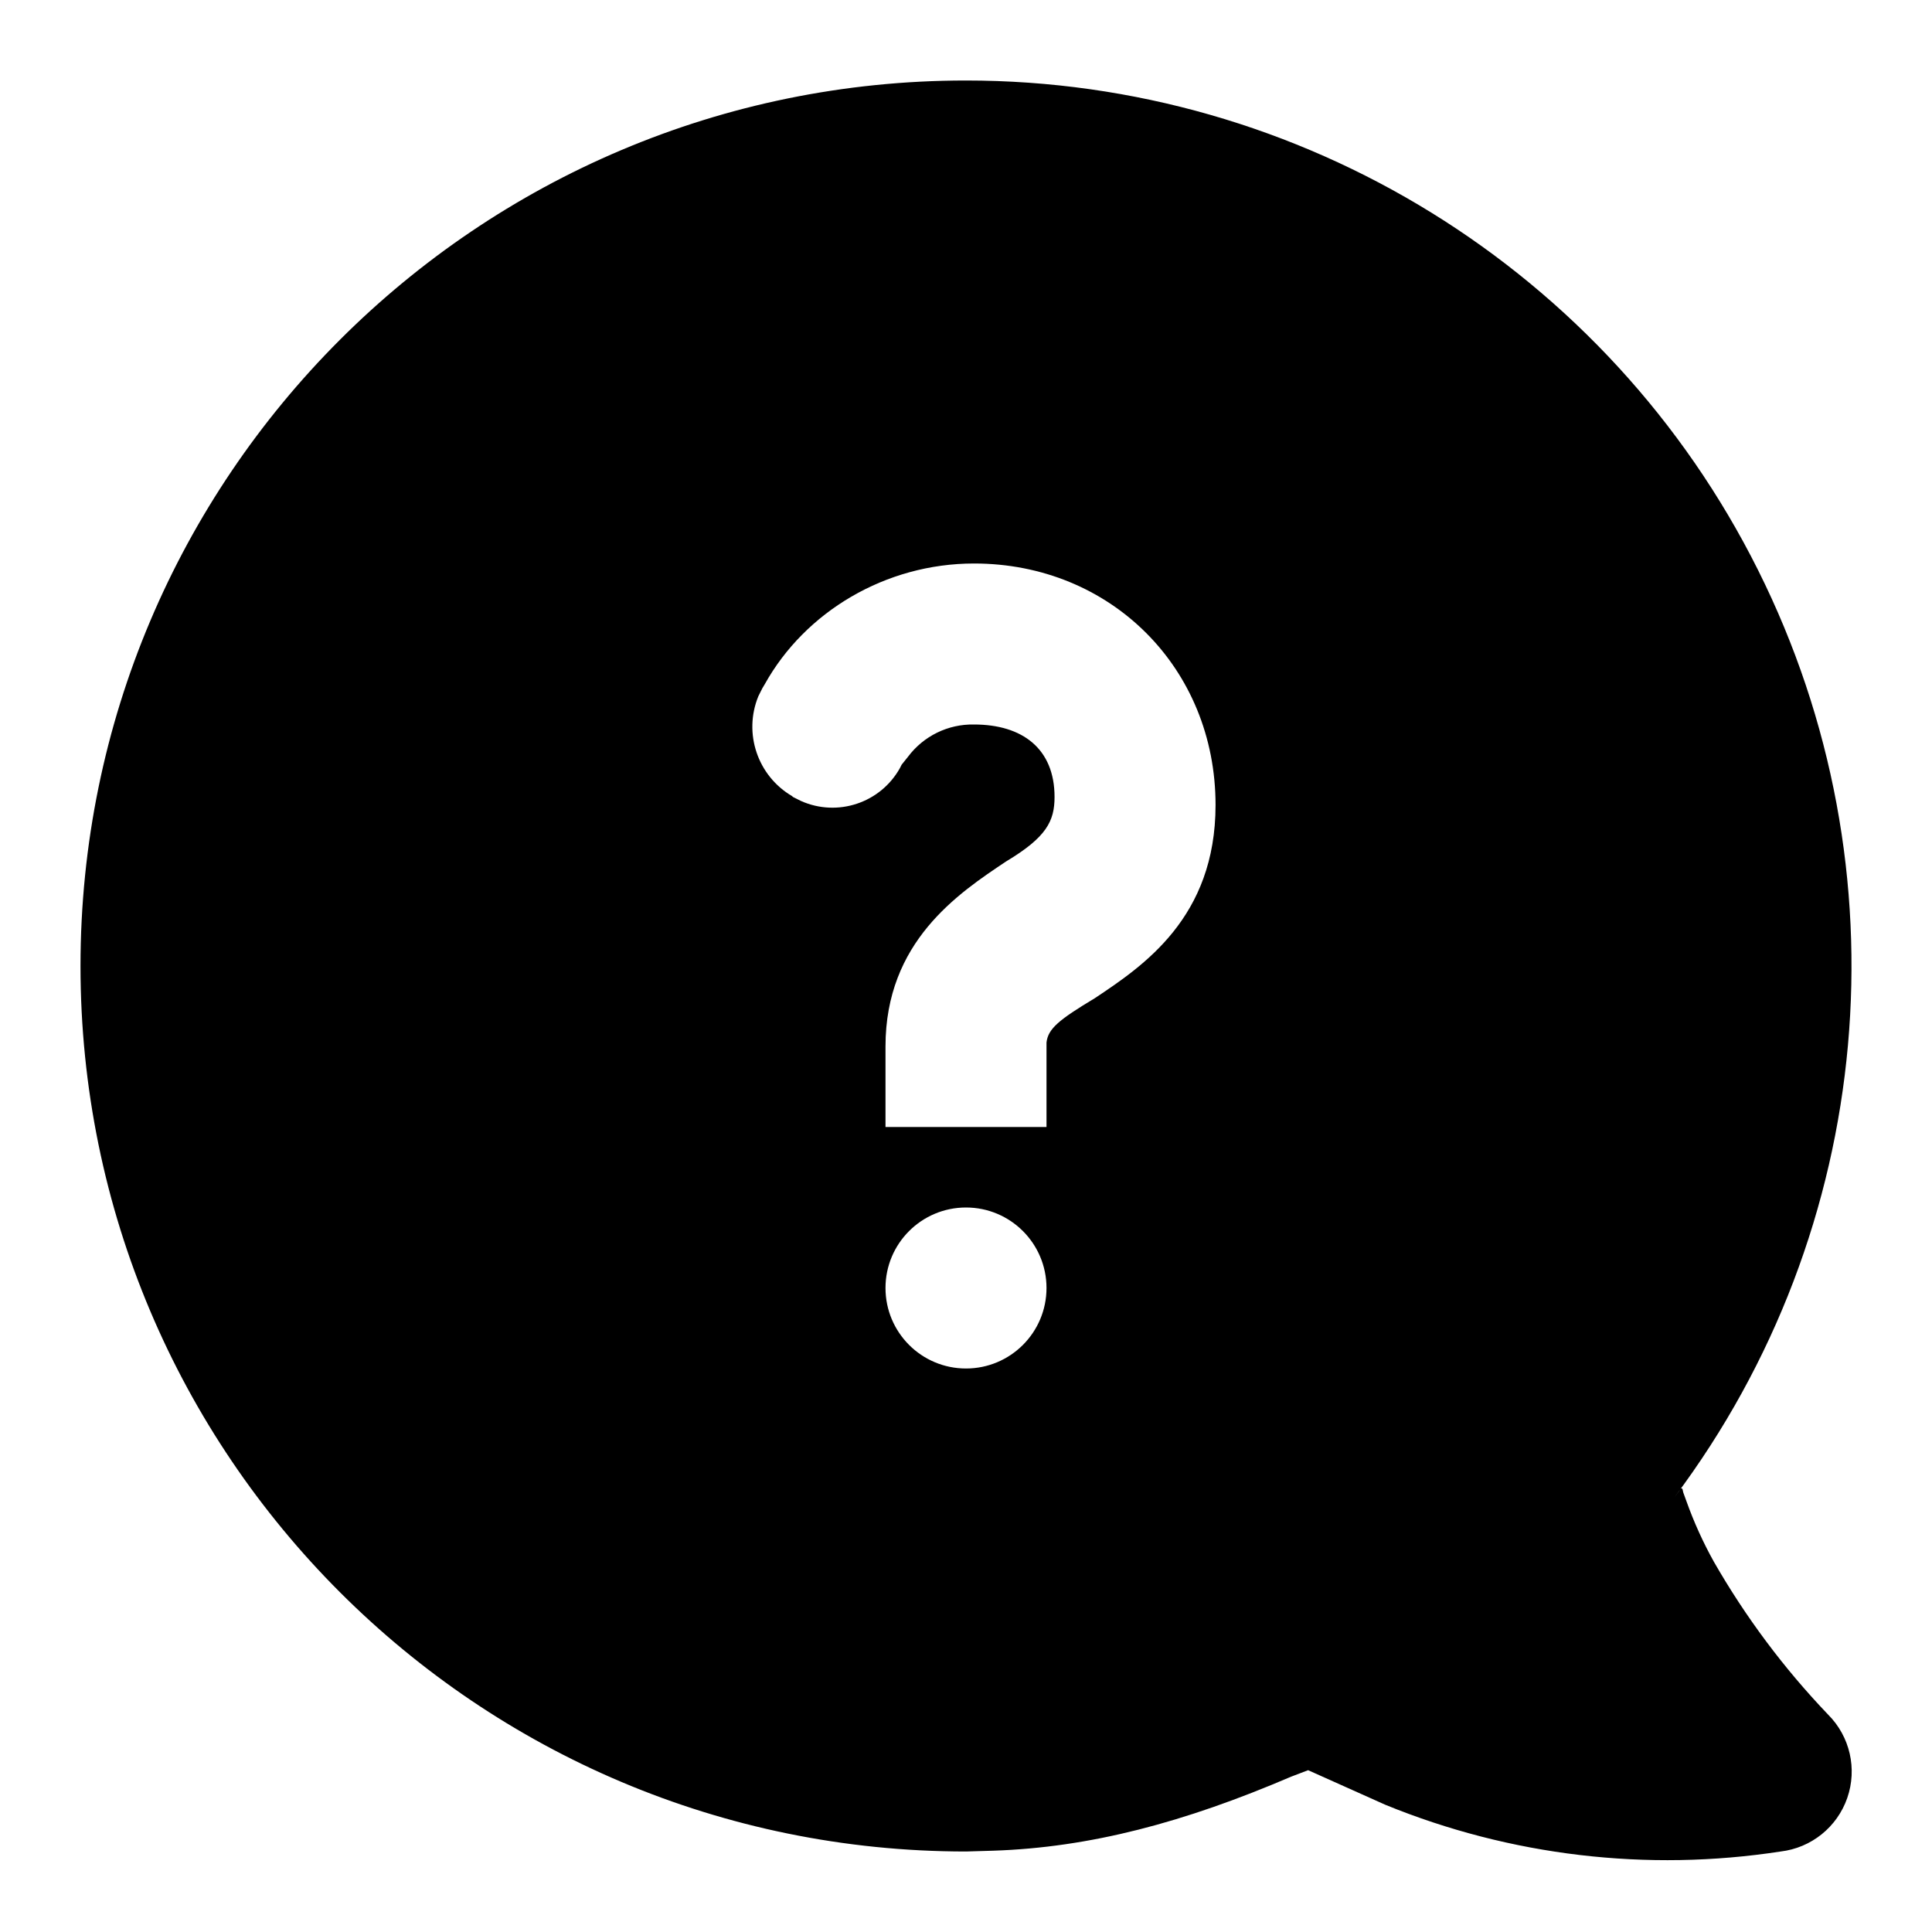
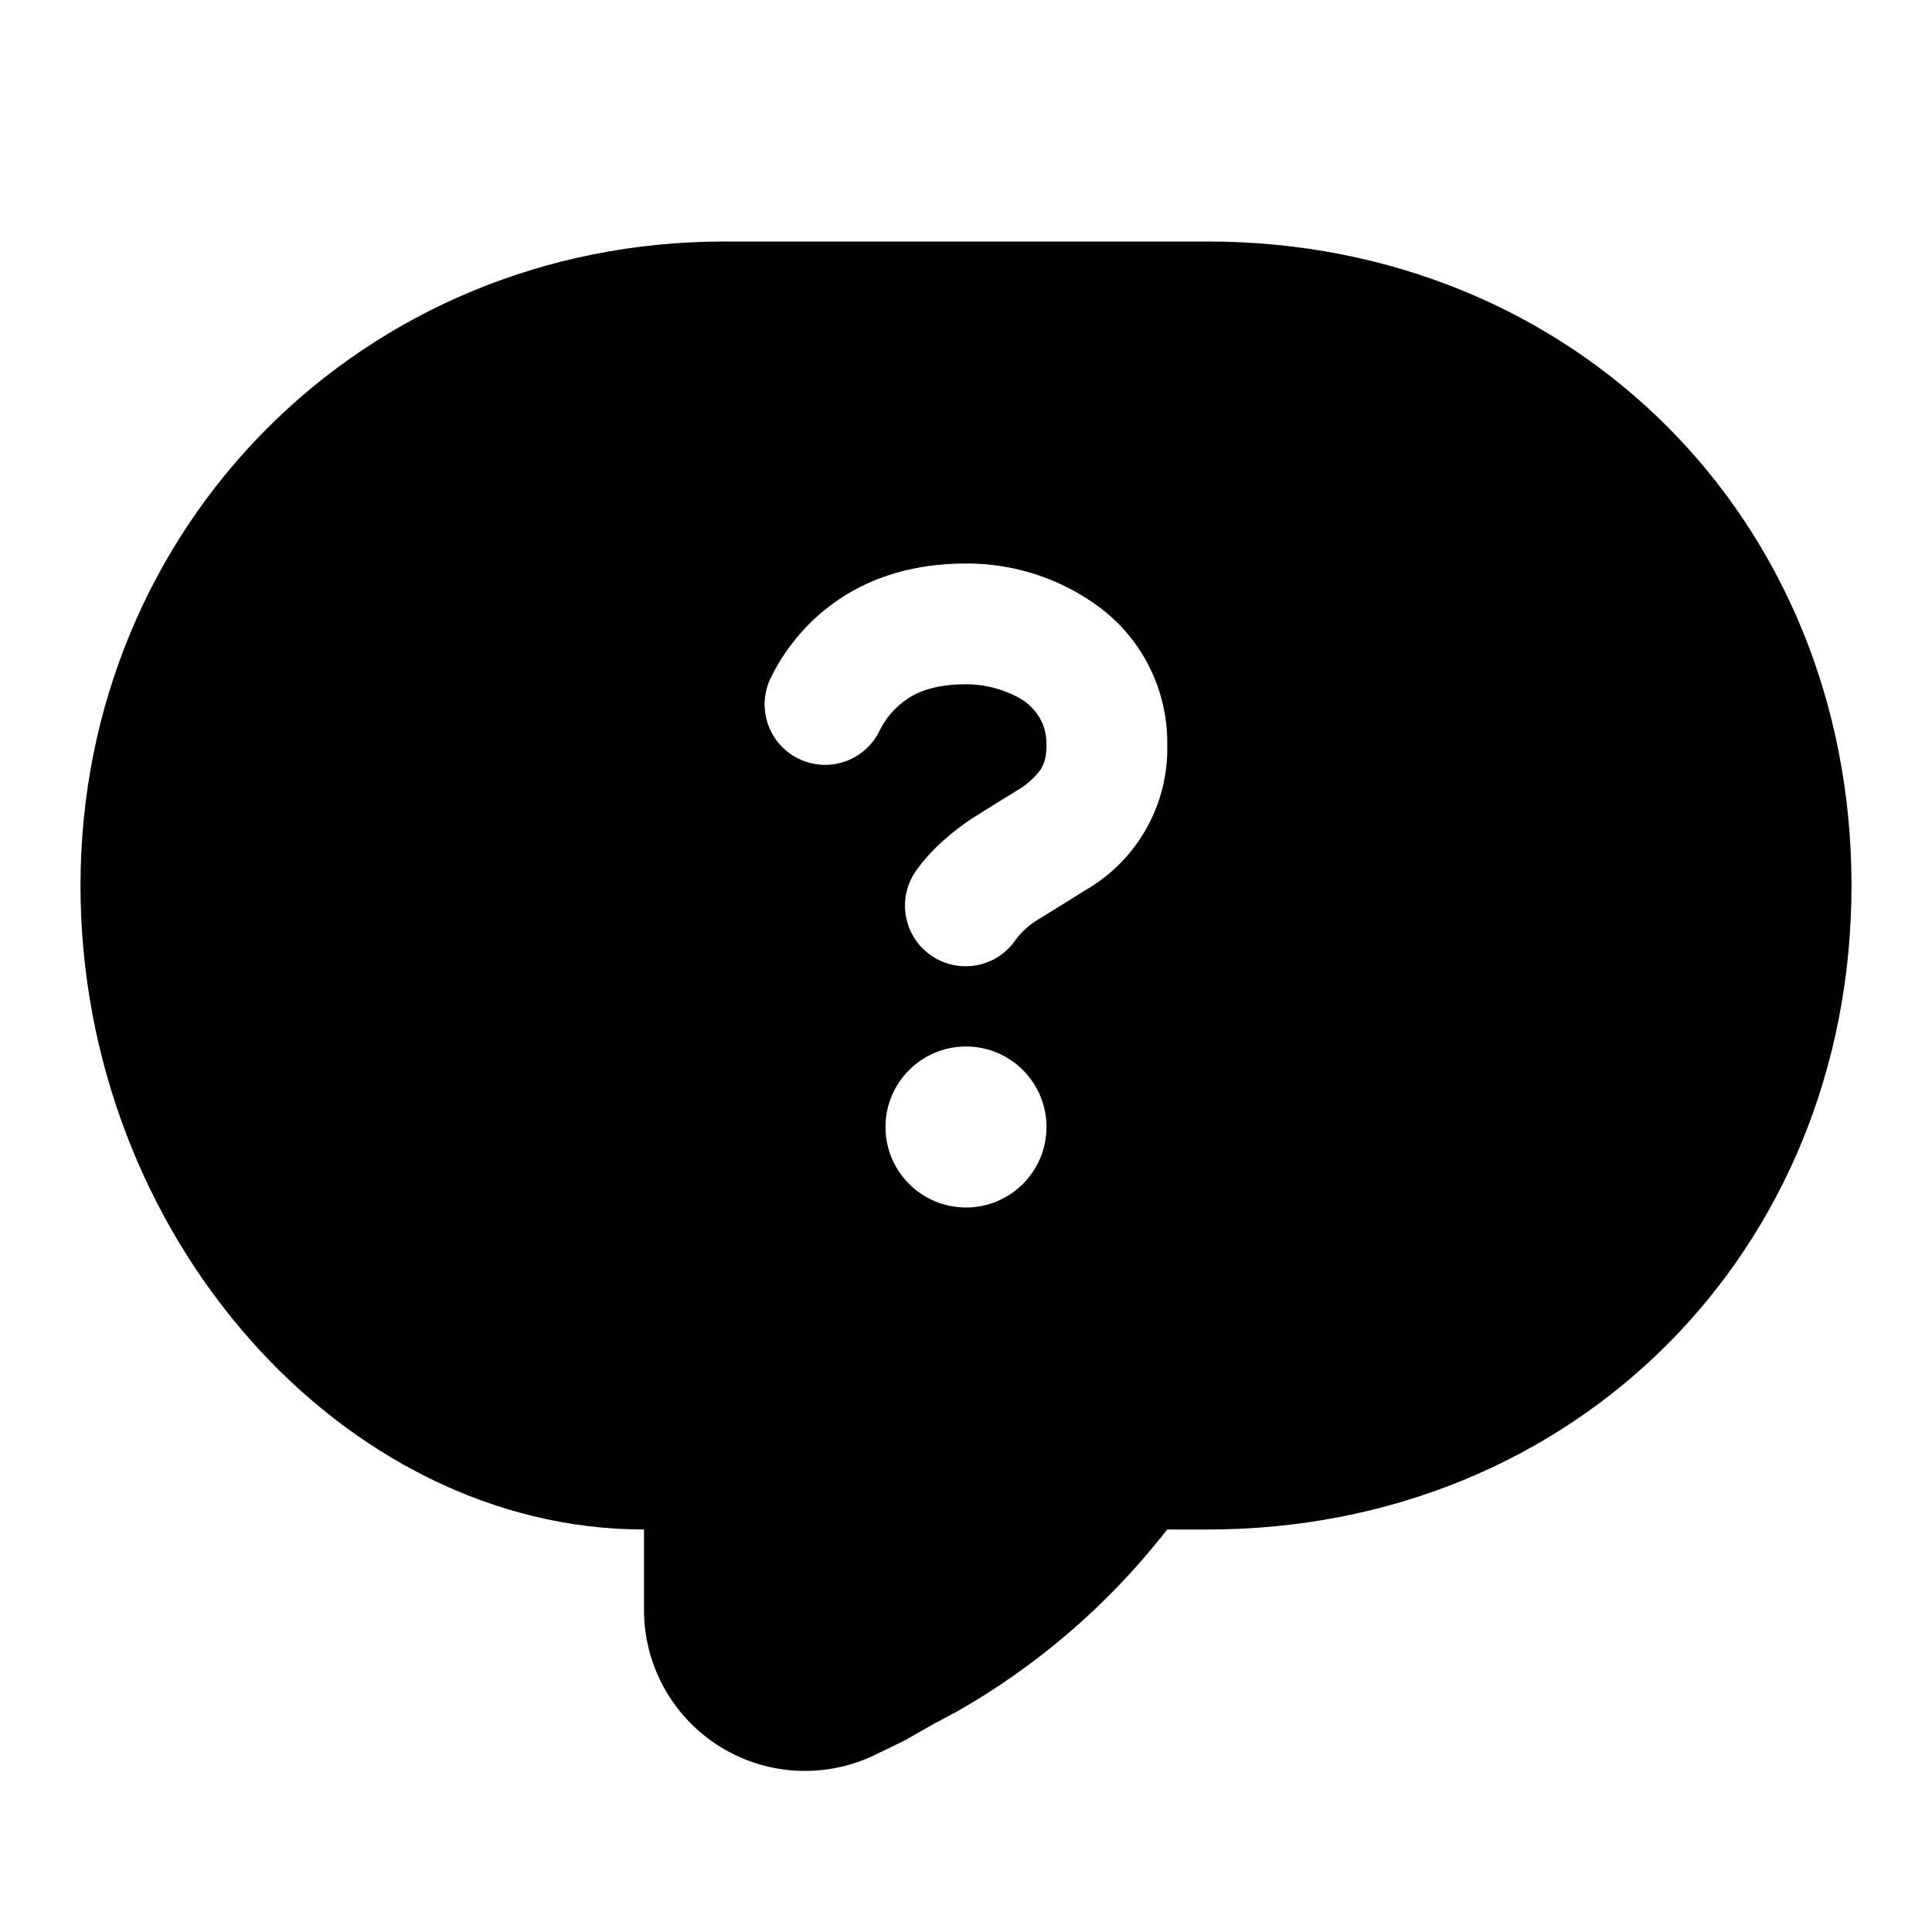
<svg xmlns="http://www.w3.org/2000/svg" viewBox="0 0 24 24">
-   <path d="M12 1a11 11 0 018.8 17.6l.06-.08c.03-.05.04-.04.05.02l.04.11a5 5 0 00.34.75 9.8 9.8 0 001.42 1.9 1 1 0 01-.59 1.7 9.26 9.26 0 01-4.91-.58l-.96-.43-.21.08c-1.33.57-2.5.88-3.7.92L12 23a11 11 0 010-22zm0 14a1 1 0 100 2 1 1 0 000-2zm.1-8C11 7 10 7.6 9.5 8.5l-.03.05-.05.1a1 1 0 00.42 1.24l.01.01.1.05a.96.96 0 001.23-.41l.02-.04.08-.1a1 1 0 01.82-.4c.6 0 1 .3 1 .9 0 .3-.1.5-.6.8-.6.4-1.5 1-1.5 2.3v1h2v-1.05c.02-.17.15-.28.6-.55.6-.4 1.5-1 1.5-2.4 0-1.7-1.3-3-3-3z" />
+   <path d="M15 3c4.55 0 8 3.45 8 8s-3.45 8-8 8h-.5l-.08.1a8.85 8.85 0 01-2.53 2.16l-.3.16-.35.2-.33.16A2 2 0 018 20v-1c-3.73 0-7-3.64-7-8 0-4.46 3.5-8 8-8zm-3 10a1 1 0 100 2 1 1 0 000-2zm0-6c-.63 0-1.15.16-1.57.44a2.5 2.5 0 00-.85.97.75.75 0 101.34.68 1 1 0 01.34-.4c.14-.1.37-.19.74-.19.28 0 .55.09.74.22.16.13.26.29.26.53 0 .18-.04.26-.08.32a.96.96 0 01-.27.24l-.26.16-.32.2c-.22.15-.49.36-.7.66a.75.75 0 001.25.84.96.96 0 01.28-.25l.26-.16.32-.2a2.03 2.03 0 001.02-1.81 2.1 2.1 0 00-.86-1.72A2.76 2.76 0 0012 7z" />
</svg>
